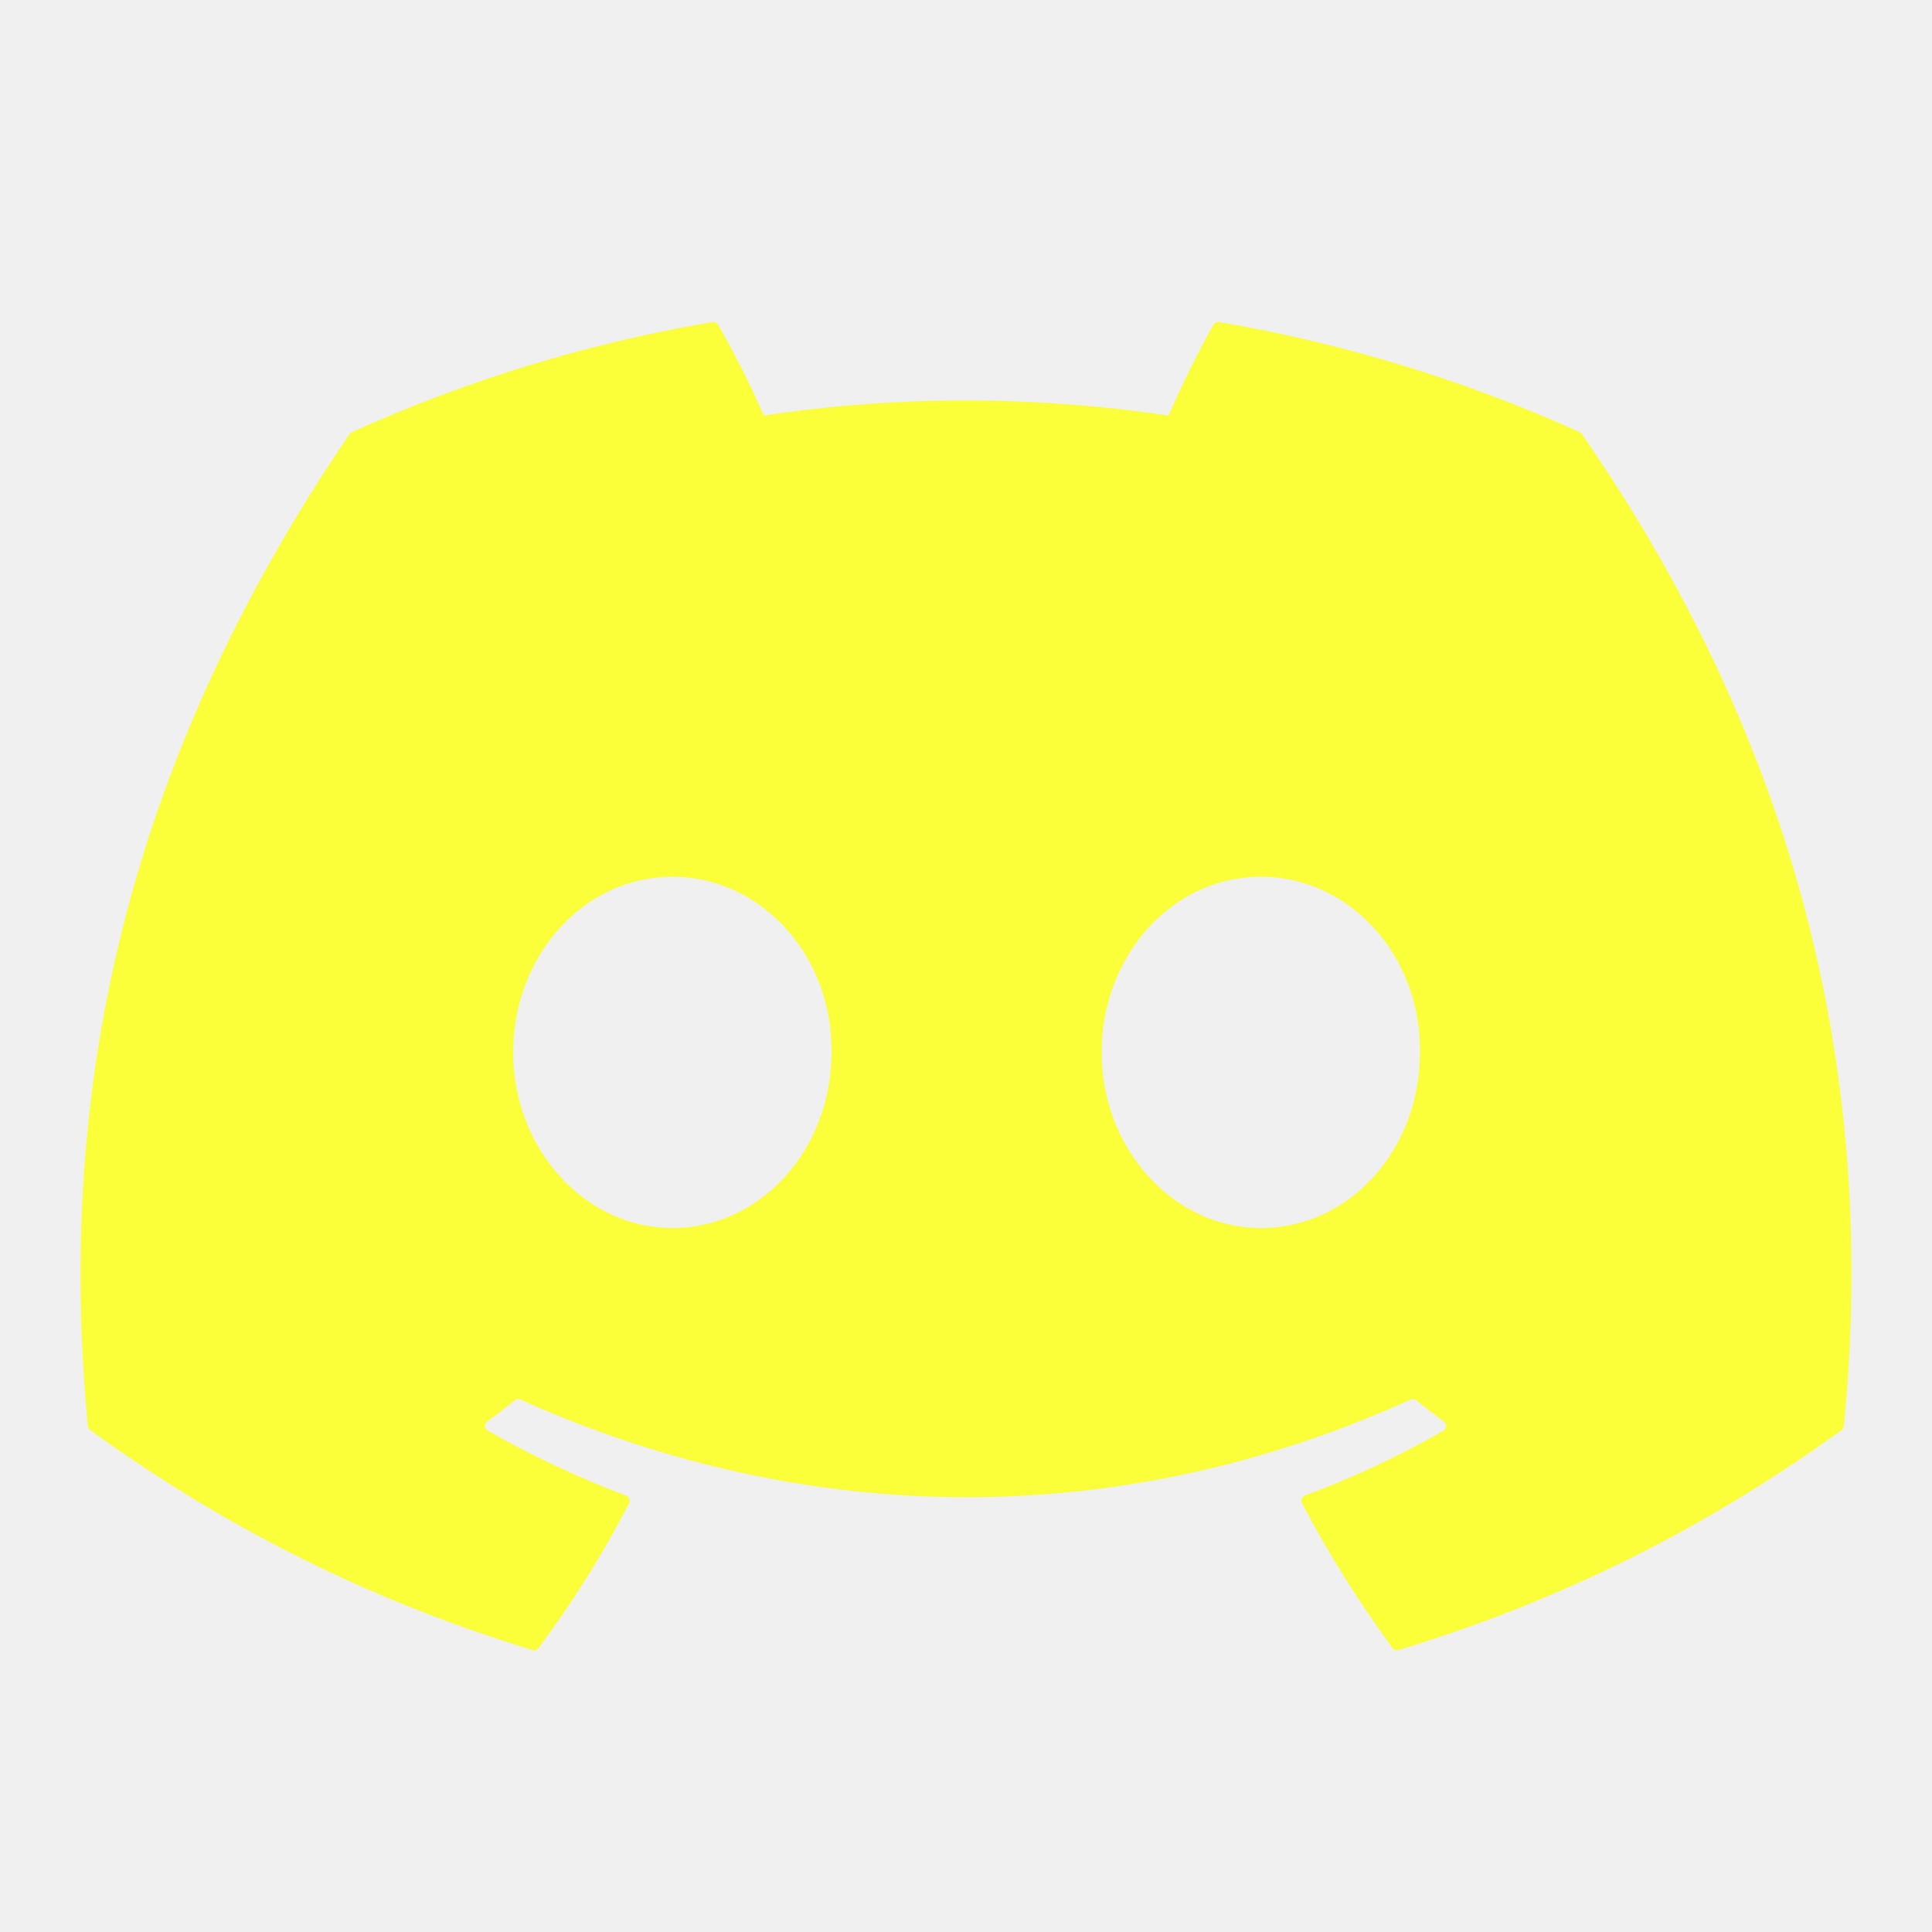
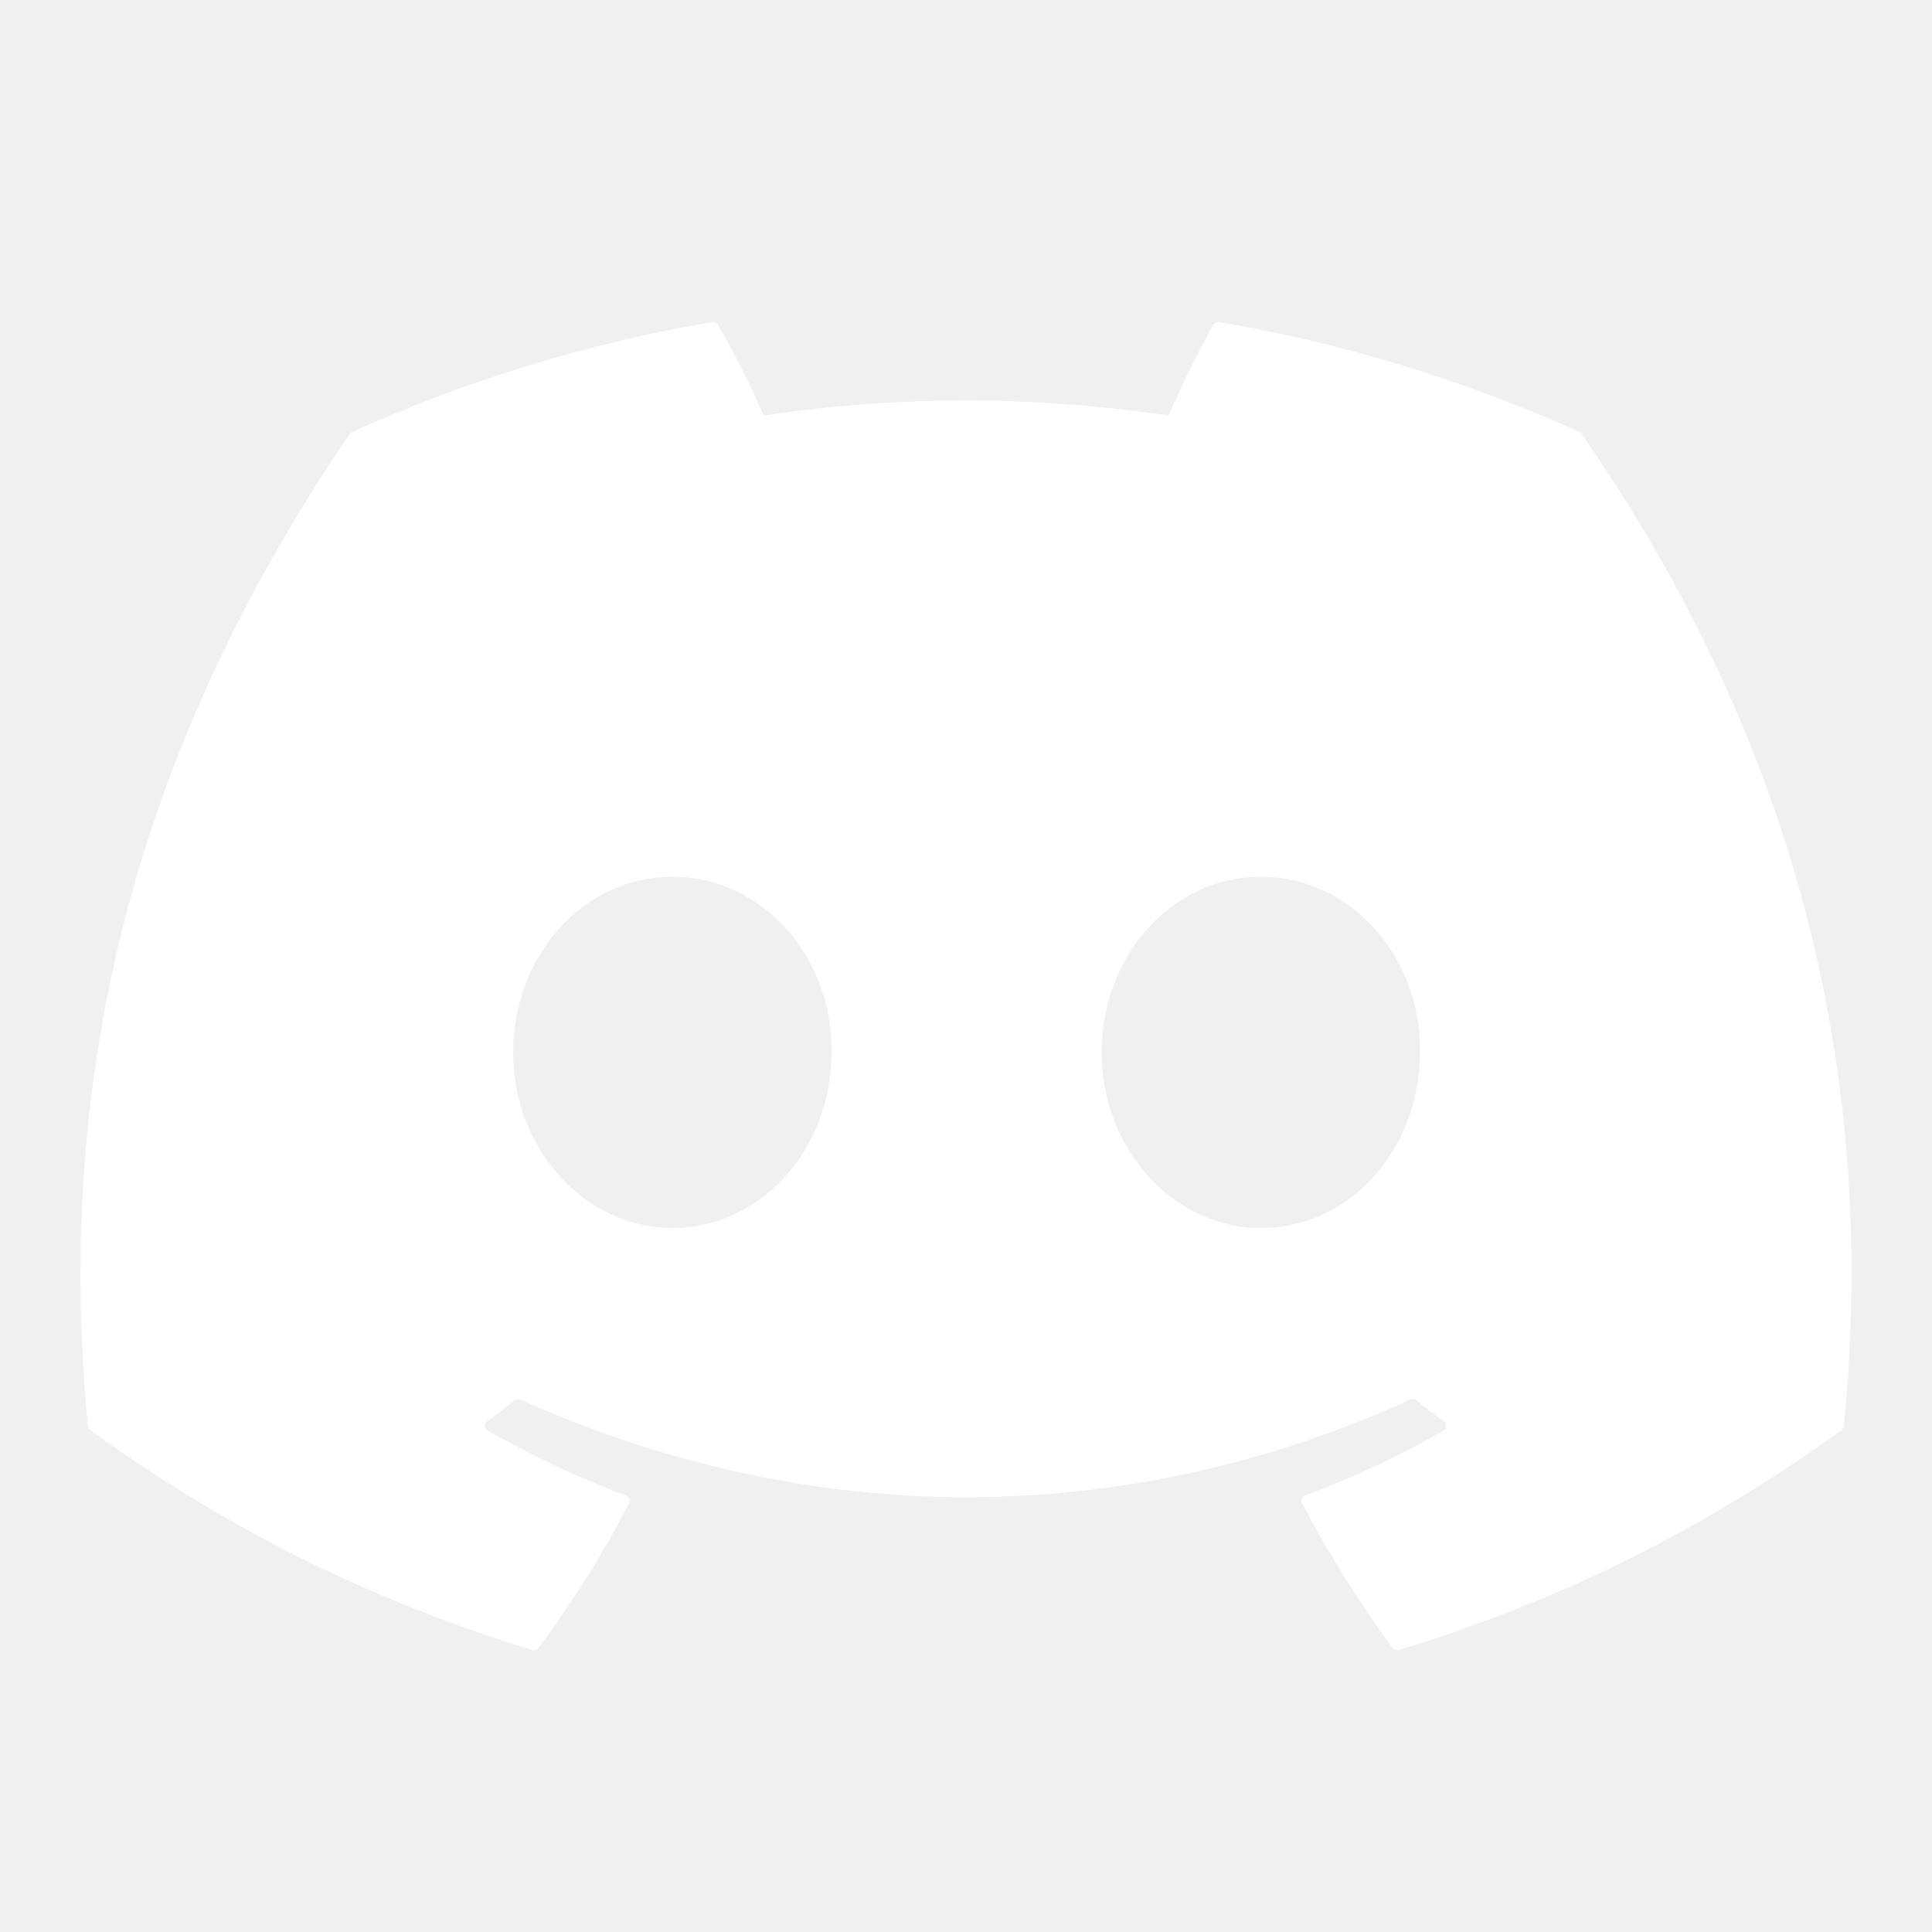
- <svg xmlns="http://www.w3.org/2000/svg" width="24" height="24" viewBox="0 0 24 24" fill="none">
+ <svg xmlns="http://www.w3.org/2000/svg" width="24" height="24" viewBox="0 0 24 24" fill="white">
  <g id="Icon-24/discord">
-     <path id="Vector" d="M19.624 5.368C18.222 4.735 16.718 4.268 15.146 4.001C15.117 3.996 15.089 4.009 15.074 4.035C14.88 4.373 14.666 4.815 14.516 5.162C12.825 4.912 11.143 4.912 9.487 5.162C9.337 4.807 9.115 4.373 8.921 4.035C8.906 4.01 8.877 3.997 8.849 4.001C7.277 4.267 5.774 4.734 4.371 5.368C4.358 5.373 4.348 5.382 4.341 5.393C1.489 9.585 0.708 13.675 1.091 17.714C1.093 17.734 1.104 17.753 1.12 17.765C3.001 19.124 4.824 19.95 6.613 20.497C6.642 20.506 6.672 20.495 6.69 20.472C7.113 19.904 7.491 19.304 7.814 18.673C7.833 18.637 7.815 18.593 7.776 18.578C7.178 18.355 6.608 18.082 6.06 17.773C6.016 17.748 6.013 17.687 6.053 17.658C6.168 17.573 6.284 17.485 6.394 17.395C6.414 17.379 6.441 17.375 6.465 17.386C10.065 19.003 13.963 19.003 17.521 17.386C17.544 17.375 17.572 17.378 17.593 17.394C17.703 17.484 17.819 17.573 17.935 17.658C17.975 17.687 17.972 17.748 17.929 17.773C17.381 18.088 16.811 18.355 16.212 18.577C16.173 18.592 16.155 18.637 16.174 18.673C16.505 19.303 16.882 19.903 17.297 20.471C17.315 20.495 17.346 20.506 17.375 20.497C19.172 19.95 20.995 19.124 22.877 17.765C22.893 17.753 22.904 17.735 22.905 17.715C23.364 13.045 22.137 8.989 19.652 5.394C19.646 5.382 19.636 5.373 19.624 5.368ZM8.352 15.255C7.268 15.255 6.375 14.275 6.375 13.073C6.375 11.87 7.25 10.891 8.352 10.891C9.462 10.891 10.346 11.879 10.329 13.073C10.329 14.275 9.453 15.255 8.352 15.255ZM15.662 15.255C14.578 15.255 13.685 14.275 13.685 13.073C13.685 11.87 14.561 10.891 15.662 10.891C16.772 10.891 17.656 11.879 17.639 13.073C17.639 14.275 16.772 15.255 15.662 15.255Z" fill="#FBFF3A" />
+     <path id="Vector" d="M19.624 5.368C18.222 4.735 16.718 4.268 15.146 4.001C15.117 3.996 15.089 4.009 15.074 4.035C14.88 4.373 14.666 4.815 14.516 5.162C12.825 4.912 11.143 4.912 9.487 5.162C9.337 4.807 9.115 4.373 8.921 4.035C8.906 4.01 8.877 3.997 8.849 4.001C7.277 4.267 5.774 4.734 4.371 5.368C4.358 5.373 4.348 5.382 4.341 5.393C1.489 9.585 0.708 13.675 1.091 17.714C1.093 17.734 1.104 17.753 1.12 17.765C3.001 19.124 4.824 19.95 6.613 20.497C6.642 20.506 6.672 20.495 6.69 20.472C7.113 19.904 7.491 19.304 7.814 18.673C7.833 18.637 7.815 18.593 7.776 18.578C7.178 18.355 6.608 18.082 6.06 17.773C6.016 17.748 6.013 17.687 6.053 17.658C6.168 17.573 6.284 17.485 6.394 17.395C6.414 17.379 6.441 17.375 6.465 17.386C10.065 19.003 13.963 19.003 17.521 17.386C17.544 17.375 17.572 17.378 17.593 17.394C17.703 17.484 17.819 17.573 17.935 17.658C17.975 17.687 17.972 17.748 17.929 17.773C17.381 18.088 16.811 18.355 16.212 18.577C16.173 18.592 16.155 18.637 16.174 18.673C16.505 19.303 16.882 19.903 17.297 20.471C17.315 20.495 17.346 20.506 17.375 20.497C19.172 19.95 20.995 19.124 22.877 17.765C22.893 17.753 22.904 17.735 22.905 17.715C23.364 13.045 22.137 8.989 19.652 5.394C19.646 5.382 19.636 5.373 19.624 5.368ZM8.352 15.255C7.268 15.255 6.375 14.275 6.375 13.073C6.375 11.87 7.25 10.891 8.352 10.891C9.462 10.891 10.346 11.879 10.329 13.073C10.329 14.275 9.453 15.255 8.352 15.255ZM15.662 15.255C14.578 15.255 13.685 14.275 13.685 13.073C13.685 11.87 14.561 10.891 15.662 10.891C16.772 10.891 17.656 11.879 17.639 13.073C17.639 14.275 16.772 15.255 15.662 15.255Z" />
  </g>
</svg>
